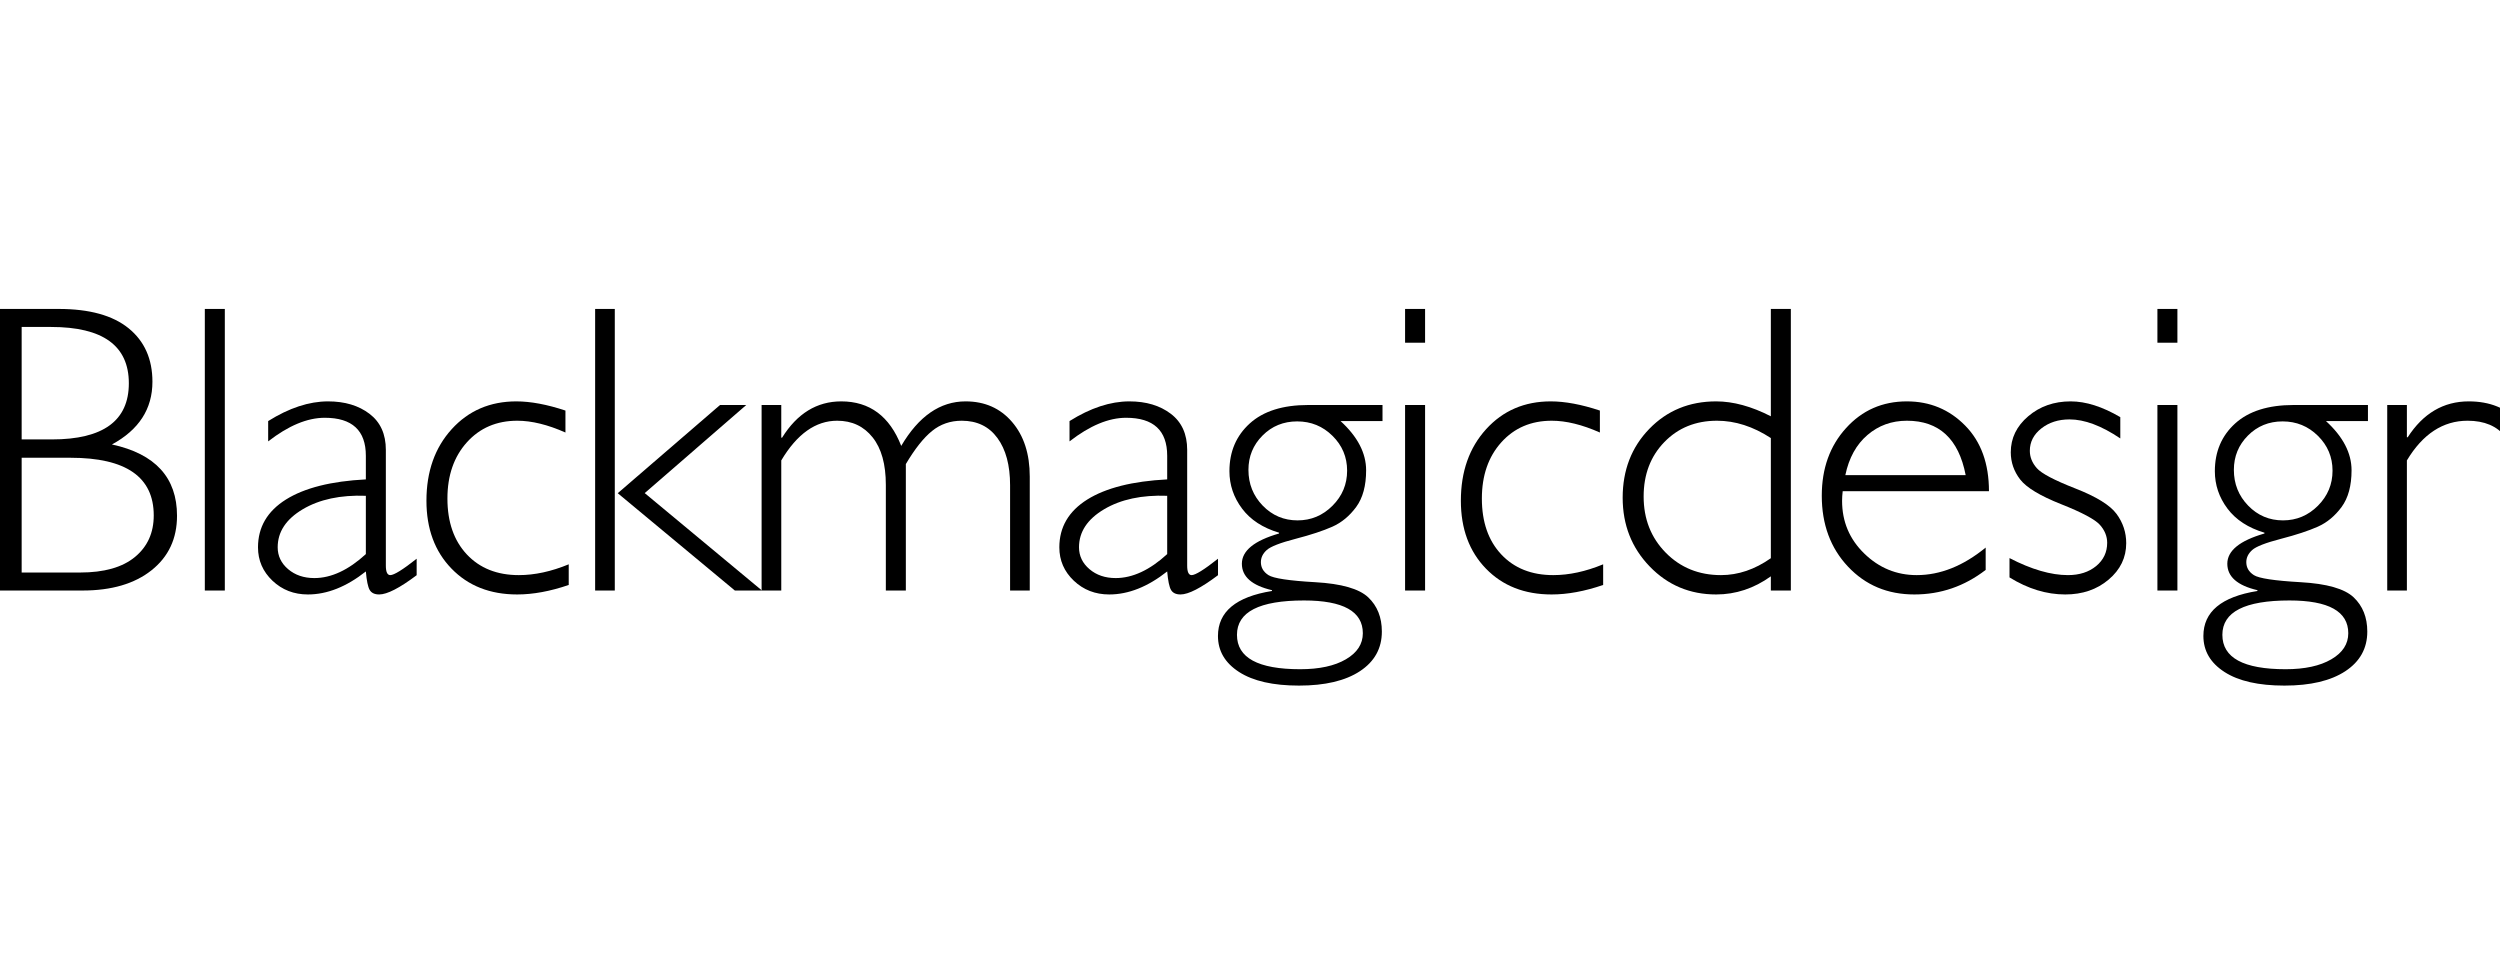
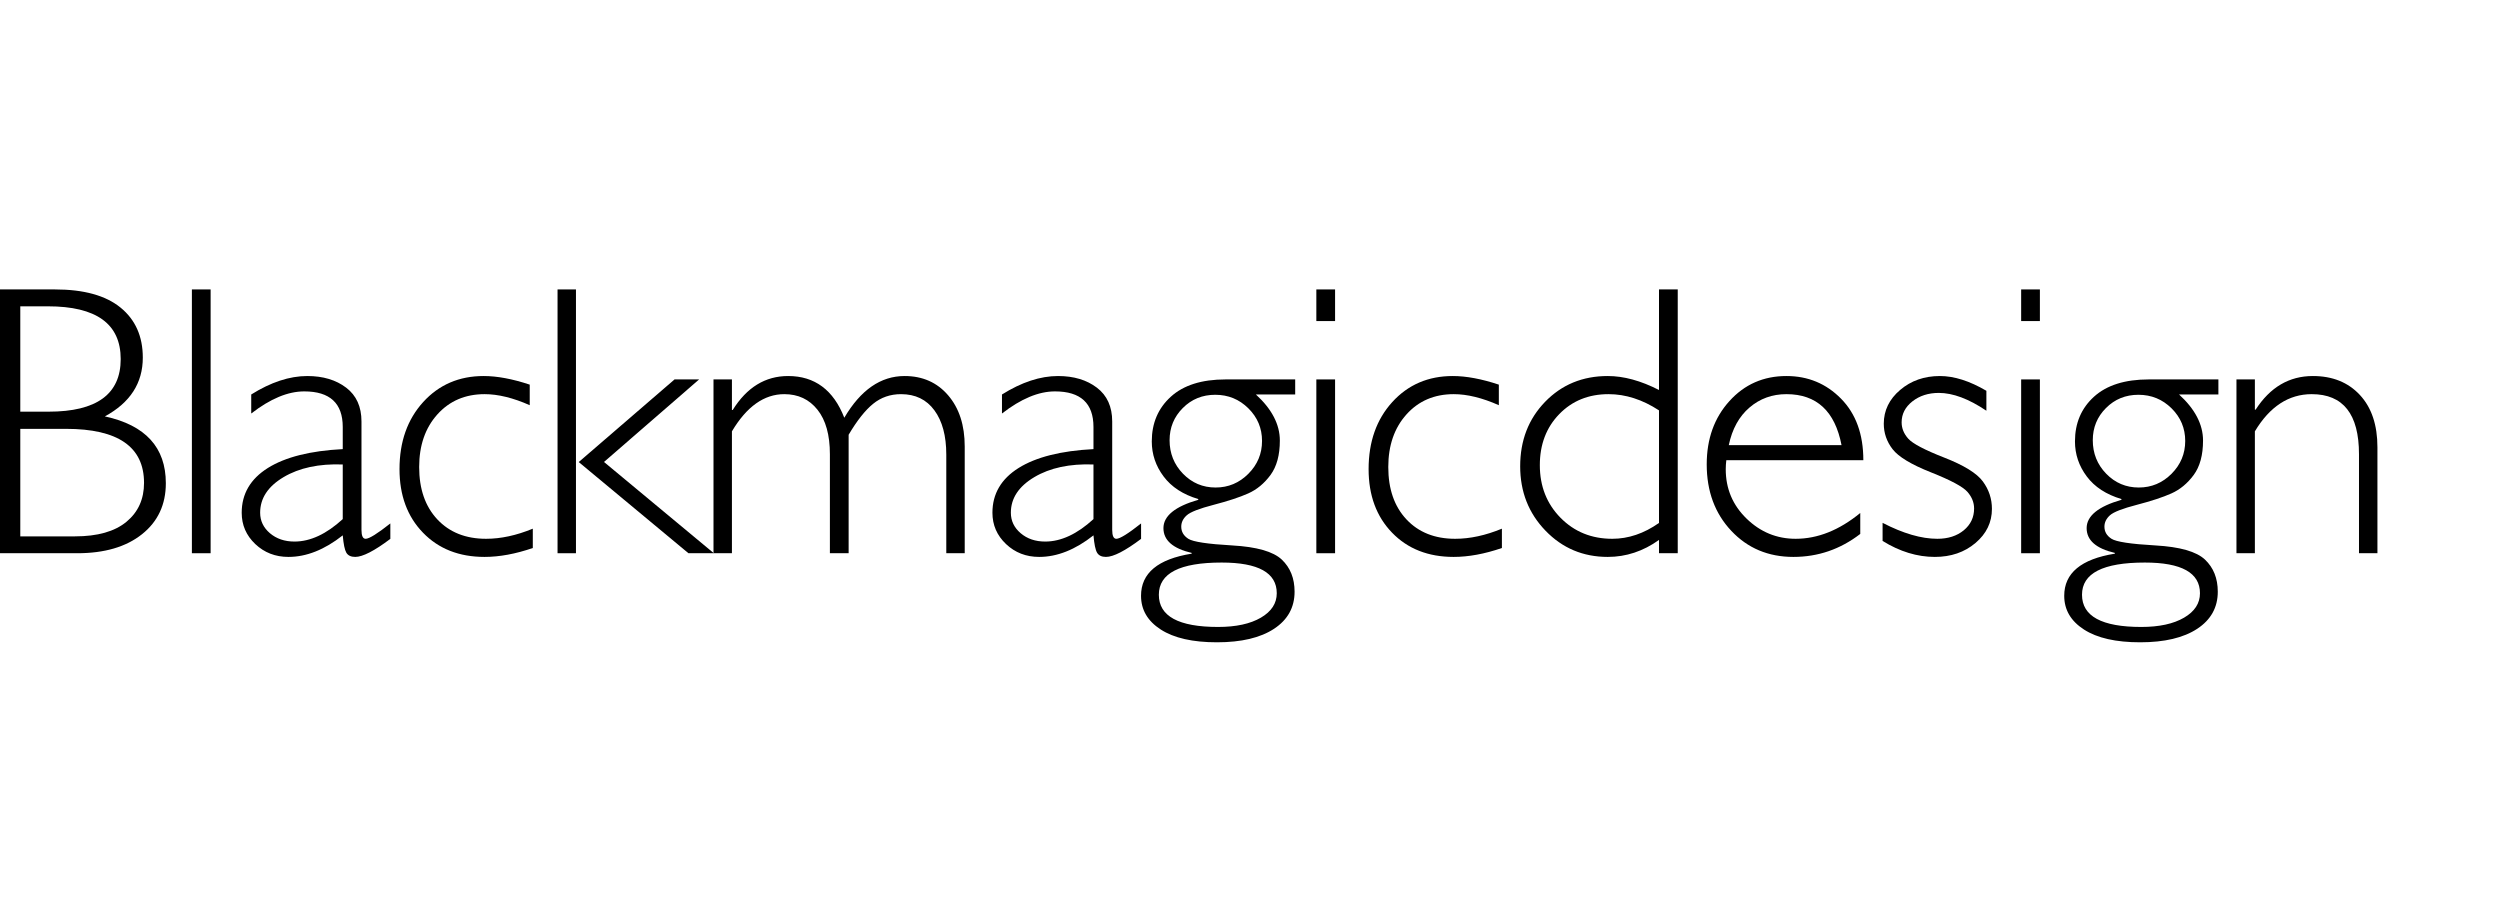
- <svg xmlns="http://www.w3.org/2000/svg" viewBox="0 0 356 139.093" height="139.093" width="356" xml:space="preserve" id="svg2" version="1.1" fill="currentColor">
+ <svg xmlns="http://www.w3.org/2000/svg" viewBox="0 0 380 139.093" height="139.093" width="380" xml:space="preserve" id="svg2" version="1.1" fill="currentColor">
  <defs id="defs6" />
  <g fill="currentColor" transform="matrix(1.333333,0,0,-1.333333,0,139.0933)" id="g10">
    <g fill="currentColor" transform="scale(0.1)" id="g12">
      <path id="path26" style="fill:currentColor;fill-rule:nonzero;stroke:none" d="M 144.141,448.348 C 130.746,437.27 111.207,431.742 85.453,431.742 H 23.129 v 122.571 h 52.191 c 59.27,0 88.875,-20.54 88.875,-61.614 0,-18.511 -6.668,-33.301 -20.054,-44.351 z M 23.129,694 h 31.473 c 55.332,0 83,-20.059 83,-60.148 0,-39.954 -27.372,-59.954 -82.149,-59.954 H 23.129 Z M 119.539,568.516 c 28.852,15.66 43.258,37.964 43.258,66.976 0,24.266 -8.473,43.289 -25.399,57.071 -16.925,13.781 -41.863,20.687 -74.722,20.687 H 0 V 412.516 h 88.074 c 31.008,0 55.582,7.187 73.739,21.621 18.167,14.414 27.242,33.828 27.242,58.215 0,40.726 -23.172,66.105 -69.516,76.164" />
      <path id="path28" style="fill:currentColor;fill-rule:nonzero;stroke:none" d="M 218.75,713.25 V 412.516 h 21.355 V 713.25 H 218.75 v 0" />
      <path id="path30" style="fill:currentColor;fill-rule:nonzero;stroke:none" d="m 390.73,451.422 c -18.64,-17.07 -36.98,-25.598 -55.042,-25.598 -11.196,0 -20.497,3.176 -27.969,9.504 -7.449,6.348 -11.149,14.149 -11.149,23.379 0,16.477 8.895,29.973 26.735,40.586 17.84,10.586 40.332,15.41 67.425,14.402 z m 26.086,-22.442 c -3.148,0 -4.73,3.372 -4.73,10.125 v 123.641 c 0,16.813 -5.809,29.645 -17.445,38.504 -11.598,8.844 -26.387,13.277 -44.325,13.277 -20.214,0 -41.539,-7.015 -63.914,-21.035 v -21.695 c 21.649,16.812 41.801,25.215 60.438,25.215 29.25,0 43.89,-13.524 43.89,-40.578 v -25.231 c -36.98,-1.887 -65.417,-9.055 -85.32,-21.48 -19.902,-12.481 -29.867,-29.5 -29.867,-51.082 0,-13.989 5.16,-25.864 15.453,-35.649 10.336,-9.793 22.938,-14.676 37.836,-14.676 20.484,0 41.133,8.184 61.898,24.579 0.856,-9.918 2.215,-16.512 4.075,-19.735 1.883,-3.215 5.269,-4.844 10.152,-4.844 8.449,0 21.824,6.844 40.031,20.567 v 17.597 c -14.761,-11.679 -24.148,-17.5 -28.172,-17.5" />
      <path id="path32" style="fill:currentColor;fill-rule:nonzero;stroke:none" d="m 551.402,614.527 c -27.968,0 -50.98,-9.886 -68.968,-29.664 -17.985,-19.793 -26.996,-45.261 -26.996,-76.468 0,-29.915 8.914,-54.075 26.773,-72.469 17.84,-18.418 41.223,-27.61 70.141,-27.61 16.925,0 35.269,3.36 55.043,10.149 v 22.051 c -18.622,-7.7 -36.379,-11.536 -53.29,-11.536 -23.203,0 -41.71,7.372 -55.531,22.102 -13.808,14.754 -20.722,34.637 -20.722,59.676 0,24.621 6.914,44.609 20.742,60.012 13.84,15.398 31.804,23.093 53.89,23.093 15.325,0 32.473,-4.195 51.411,-12.593 v 23.445 c -19.649,6.535 -37.168,9.812 -52.493,9.812 v 0" />
      <path id="path34" style="fill:currentColor;fill-rule:nonzero;stroke:none" d="M 635.605,713.25 V 412.516 h 20.989 V 713.25 h -20.989 v 0" />
      <path id="path36" style="fill:currentColor;fill-rule:nonzero;stroke:none" d="M 768.98,610.66 659.758,516.461 784.828,412.516 h 28.957 L 688.563,516.566 796.988,610.66 H 768.98 v 0" />
      <path id="path38" style="fill:currentColor;fill-rule:nonzero;stroke:none" d="M 813.391,610.66 V 412.516 h 21.004 v 138.961 c 16.812,28.253 36.722,42.386 59.699,42.386 15.844,0 28.433,-5.925 37.875,-17.789 9.422,-11.844 14.109,-28.742 14.109,-50.719 V 412.516 h 21.363 V 547.59 c 9.594,16.195 18.903,27.969 27.926,35.277 9.023,7.328 19.623,10.996 31.823,10.996 16.33,0 29.04,-6.148 38.02,-18.418 9.05,-12.289 13.56,-29.105 13.56,-50.515 V 412.516 h 21.01 V 534.18 c 0,24.277 -6.3,43.715 -18.91,58.375 -12.58,14.66 -29.14,21.972 -49.62,21.972 -27.22,0 -50.121,-15.871 -68.746,-47.554 -12.363,31.683 -33.727,47.554 -64.051,47.554 -26.027,0 -47.098,-12.925 -63.18,-38.75 h -0.878 v 34.883 h -21.004 v 0" />
      <path id="path40" style="fill:currentColor;fill-rule:nonzero;stroke:none" d="m 1246.56,451.422 c -18.62,-17.07 -36.98,-25.598 -55.04,-25.598 -11.2,0 -20.52,3.176 -27.96,9.504 -7.46,6.348 -11.18,14.149 -11.18,23.379 0,16.477 8.93,29.973 26.77,40.586 17.84,10.586 40.32,15.41 67.41,14.402 z m 26.09,-22.442 c -3.17,0 -4.74,3.372 -4.74,10.125 v 123.641 c 0,16.813 -5.82,29.645 -17.44,38.504 -11.62,8.844 -26.38,13.277 -44.32,13.277 -20.22,0 -41.54,-7.015 -63.9,-21.035 v -21.695 c 21.63,16.812 41.78,25.215 60.42,25.215 29.27,0 43.89,-13.524 43.89,-40.578 v -25.231 c -36.96,-1.887 -65.39,-9.055 -85.32,-21.48 -19.91,-12.481 -29.87,-29.5 -29.87,-51.082 0,-13.989 5.17,-25.864 15.48,-35.649 10.32,-9.793 22.92,-14.676 37.82,-14.676 20.5,0 41.11,8.184 61.89,24.579 0.86,-9.918 2.21,-16.512 4.09,-19.735 1.87,-3.215 5.26,-4.844 10.12,-4.844 8.47,0 21.82,6.844 40.06,20.567 v 17.597 c -14.76,-11.679 -24.17,-17.5 -28.18,-17.5" />
      <path id="path42" style="fill:currentColor;fill-rule:nonzero;stroke:none" d="m 1438.72,540.52 c 0,-14.551 -5.19,-27.008 -15.6,-37.438 -10.4,-10.422 -22.83,-15.652 -37.32,-15.652 -14.63,0 -27.02,5.254 -37.21,15.75 -10.16,10.5 -15.26,23.23 -15.26,38.183 0,14.387 5.03,26.637 15.06,36.68 10.02,10.078 22.37,15.105 37,15.105 14.77,0 27.33,-5.14 37.73,-15.433 10.41,-10.281 15.6,-22.68 15.6,-37.195 z m 16.79,-173.61 c 0,-11.515 -6.03,-20.801 -18.11,-27.851 -12.08,-7.059 -28.34,-10.586 -48.79,-10.586 -45.03,0 -67.53,12.226 -67.53,36.711 0,24.492 23.87,36.714 71.63,36.714 41.87,0 62.8,-11.699 62.8,-34.988 z m 21.01,243.75 h -79.39 c -27.1,0 -47.88,-6.57 -62.36,-19.687 -14.49,-13.149 -21.74,-30.133 -21.74,-50.989 0,-14.629 4.48,-27.949 13.48,-39.949 8.97,-11.992 22.12,-20.574 39.51,-25.754 v -0.855 c -26.45,-7.629 -39.7,-18.403 -39.7,-32.309 0,-13.797 10.73,-23.222 32.17,-28.238 v -0.859 c -38.48,-6.172 -57.71,-22.18 -57.71,-48.02 0,-15.984 7.51,-28.789 22.53,-38.477 15.05,-9.707 36.37,-14.543 64.02,-14.543 27.78,0 49.48,5.122 65.1,15.403 15.58,10.273 23.39,24.355 23.39,42.297 0,15.215 -4.87,27.39 -14.59,36.597 -9.72,9.153 -28.58,14.555 -56.55,16.133 -27.96,1.582 -44.65,4.113 -49.99,7.57 -5.38,3.465 -8.06,8.055 -8.06,13.836 0,4.868 2.08,9.211 6.25,12.934 4.17,3.758 14.43,7.754 30.8,11.988 16.34,4.25 29.44,8.567 39.28,12.95 9.84,4.386 18.31,11.386 25.42,21.027 7.08,9.637 10.64,22.683 10.64,39.226 0,18.379 -9.11,35.918 -27.32,52.567 h 44.82 v 17.152" />
      <path id="path44" style="fill:currentColor;fill-rule:nonzero;stroke:none" d="m 1500.63,713.25 v -36.066 h 21.36 v 36.066 h -21.36 v 0" />
      <path id="path46" style="fill:currentColor;fill-rule:nonzero;stroke:none" d="M 1500.63,610.66 V 412.516 h 21.36 V 610.66 h -21.36 v 0" />
      <path id="path48" style="fill:currentColor;fill-rule:nonzero;stroke:none" d="m 1656.18,614.527 c -27.97,0 -50.97,-9.886 -68.98,-29.664 -17.99,-19.793 -26.99,-45.261 -26.99,-76.468 0,-29.915 8.93,-54.075 26.76,-72.469 17.84,-18.418 41.24,-27.61 70.16,-27.61 16.94,0 35.26,3.36 55.04,10.149 v 22.051 c -18.61,-7.7 -36.37,-11.536 -53.28,-11.536 -23.2,0 -41.71,7.372 -55.53,22.102 -13.83,14.754 -20.72,34.637 -20.72,59.676 0,24.621 6.91,44.609 20.74,60.012 13.83,15.398 31.8,23.093 53.89,23.093 15.33,0 32.48,-4.195 51.41,-12.593 v 23.445 c -19.65,6.535 -37.17,9.812 -52.5,9.812 v 0" />
      <path id="path50" style="fill:currentColor;fill-rule:nonzero;stroke:none" d="m 1891.26,447.035 c -17.16,-12.051 -34.91,-18.055 -53.23,-18.055 -23.61,0 -43.27,7.969 -59,23.926 -15.75,15.989 -23.62,35.989 -23.62,60.02 0,23.597 7.39,42.988 22.11,58.14 14.73,15.196 33.48,22.797 56.25,22.797 19.44,0 38.6,-6.168 57.49,-18.492 z m 0,266.215 V 598.602 c -20.75,10.625 -40.21,15.925 -58.42,15.925 -28.62,0 -52.42,-9.797 -71.39,-29.359 -18.97,-19.563 -28.44,-44.059 -28.44,-73.551 0,-29.054 9.63,-53.515 28.89,-73.437 19.25,-19.93 42.9,-29.864 70.94,-29.864 20.91,0 40.39,6.446 58.42,19.356 v -15.156 h 21.36 V 713.25 h -21.36" />
      <path id="path52" style="fill:currentColor;fill-rule:nonzero;stroke:none" d="m 1994.42,578.609 c 11.84,10.164 25.91,15.254 42.17,15.254 34.37,0 55.27,-19.394 62.76,-58.121 h -128.54 c 3.86,18.438 11.73,32.715 23.61,42.867 z m -3.38,-126.582 c -15.8,15.34 -23.69,34.114 -23.69,56.223 0,3.465 0.24,6.922 0.65,10.32 h 156.21 c 0,29.555 -8.47,52.926 -25.43,70.133 -16.93,17.207 -37.68,25.824 -62.23,25.824 -26.16,0 -47.82,-9.535 -65.04,-28.601 -17.25,-19.043 -25.85,-43.086 -25.85,-72.141 0,-30.625 9.33,-55.898 28,-75.722 18.66,-19.852 42.25,-29.747 70.82,-29.747 28.15,0 53.53,8.731 76.22,26.211 v 23.86 c -23.98,-19.621 -48.51,-29.407 -73.65,-29.407 -21.53,0 -40.21,7.665 -56.01,23.047" />
      <path id="path54" style="fill:currentColor;fill-rule:nonzero;stroke:none" d="m 2211.48,614.527 c -17.78,0 -32.89,-5.289 -45.31,-15.871 -12.44,-10.574 -18.66,-23.418 -18.66,-38.504 0,-10.644 3.34,-20.316 10.02,-29.007 6.72,-8.692 21.27,-17.497 43.74,-26.403 22.47,-8.906 36.29,-16.308 41.48,-22.14 5.14,-5.821 7.72,-12.196 7.72,-19.082 0,-10.094 -3.94,-18.368 -11.75,-24.852 -7.89,-6.465 -17.91,-9.688 -30.16,-9.688 -18.17,0 -38.96,6.028 -62.41,18.184 V 426.52 c 19.69,-12.168 39.51,-18.204 59.51,-18.204 18.4,0 33.85,5.266 46.35,15.86 12.51,10.554 18.79,23.535 18.79,38.918 0,11.492 -3.46,21.922 -10.37,31.289 -6.88,9.336 -21.55,18.394 -44,27.156 -22.38,8.754 -36.1,15.977 -41.08,21.637 -5.02,5.664 -7.49,11.84 -7.49,18.562 0,9.473 4.08,17.414 12.25,23.871 8.19,6.426 18.23,9.668 30.12,9.668 16.08,0 34.17,-6.781 54.25,-20.316 v 22.734 c -19.11,11.203 -36.75,16.832 -53,16.832 v 0" />
      <path id="path56" style="fill:currentColor;fill-rule:nonzero;stroke:none" d="m 2304.12,713.25 v -36.066 h 21.35 v 36.066 h -21.35 v 0" />
      <path id="path58" style="fill:currentColor;fill-rule:nonzero;stroke:none" d="M 2304.12,610.66 V 412.516 h 21.35 V 610.66 h -21.35 v 0" />
      <path id="path60" style="fill:currentColor;fill-rule:nonzero;stroke:none" d="m 2491.15,540.52 c 0,-14.551 -5.21,-27.008 -15.59,-37.438 -10.42,-10.422 -22.84,-15.652 -37.32,-15.652 -14.61,0 -27.02,5.254 -37.19,15.75 -10.2,10.5 -15.28,23.23 -15.28,38.183 0,14.387 5.01,26.637 15.04,36.68 10.04,10.078 22.38,15.105 37.01,15.105 14.75,0 27.32,-5.14 37.74,-15.433 10.38,-10.281 15.59,-22.68 15.59,-37.195 z m 16.81,-173.61 c 0,-11.515 -6.03,-20.801 -18.12,-27.851 -12.08,-7.059 -28.33,-10.586 -48.78,-10.586 -45.04,0 -67.57,12.226 -67.57,36.711 0,24.492 23.9,36.714 71.64,36.714 41.89,0 62.83,-11.699 62.83,-34.988 z m 21.01,243.75 h -79.41 c -27.08,0 -47.88,-6.57 -62.38,-19.687 -14.49,-13.149 -21.72,-30.133 -21.72,-50.989 0,-14.629 4.48,-27.949 13.47,-39.949 8.97,-11.992 22.17,-20.574 39.51,-25.754 v -0.855 c -26.45,-7.629 -39.67,-18.403 -39.67,-32.309 0,-13.797 10.72,-23.222 32.16,-28.238 v -0.859 c -38.49,-6.172 -57.71,-22.18 -57.71,-48.02 0,-15.984 7.51,-28.789 22.54,-38.477 15.02,-9.707 36.37,-14.543 64.01,-14.543 27.75,0 49.45,5.122 65.08,15.403 15.59,10.273 23.42,24.355 23.42,42.297 0,15.215 -4.89,27.39 -14.6,36.597 -9.74,9.153 -28.61,14.555 -56.55,16.133 -27.98,1.582 -44.64,4.113 -49.99,7.57 -5.41,3.465 -8.08,8.055 -8.08,13.836 0,4.868 2.13,9.211 6.26,12.934 4.17,3.758 14.45,7.754 30.79,11.988 16.35,4.25 29.46,8.567 39.29,12.95 9.84,4.386 18.3,11.386 25.42,21.027 7.08,9.637 10.65,22.683 10.65,39.226 0,18.379 -9.11,35.918 -27.34,52.567 h 44.85 v 17.152" />
      <path id="path62" style="fill:currentColor;fill-rule:nonzero;stroke:none" d="M 2549.56,610.66 V 412.516 h 21 v 138.961 c 16.95,28.253 38.56,42.386 64.83,42.386 35.92,0 53.86,-22.836 53.86,-68.508 V 412.516 h 21.02 V 533.32 c 0,25.403 -6.68,45.289 -20.04,59.66 -13.36,14.364 -31.21,21.547 -53.59,21.547 -26.98,0 -48.72,-12.777 -65.21,-38.324 h -0.87 v 34.457 h -21 v 0" />
    </g>
  </g>
</svg>
